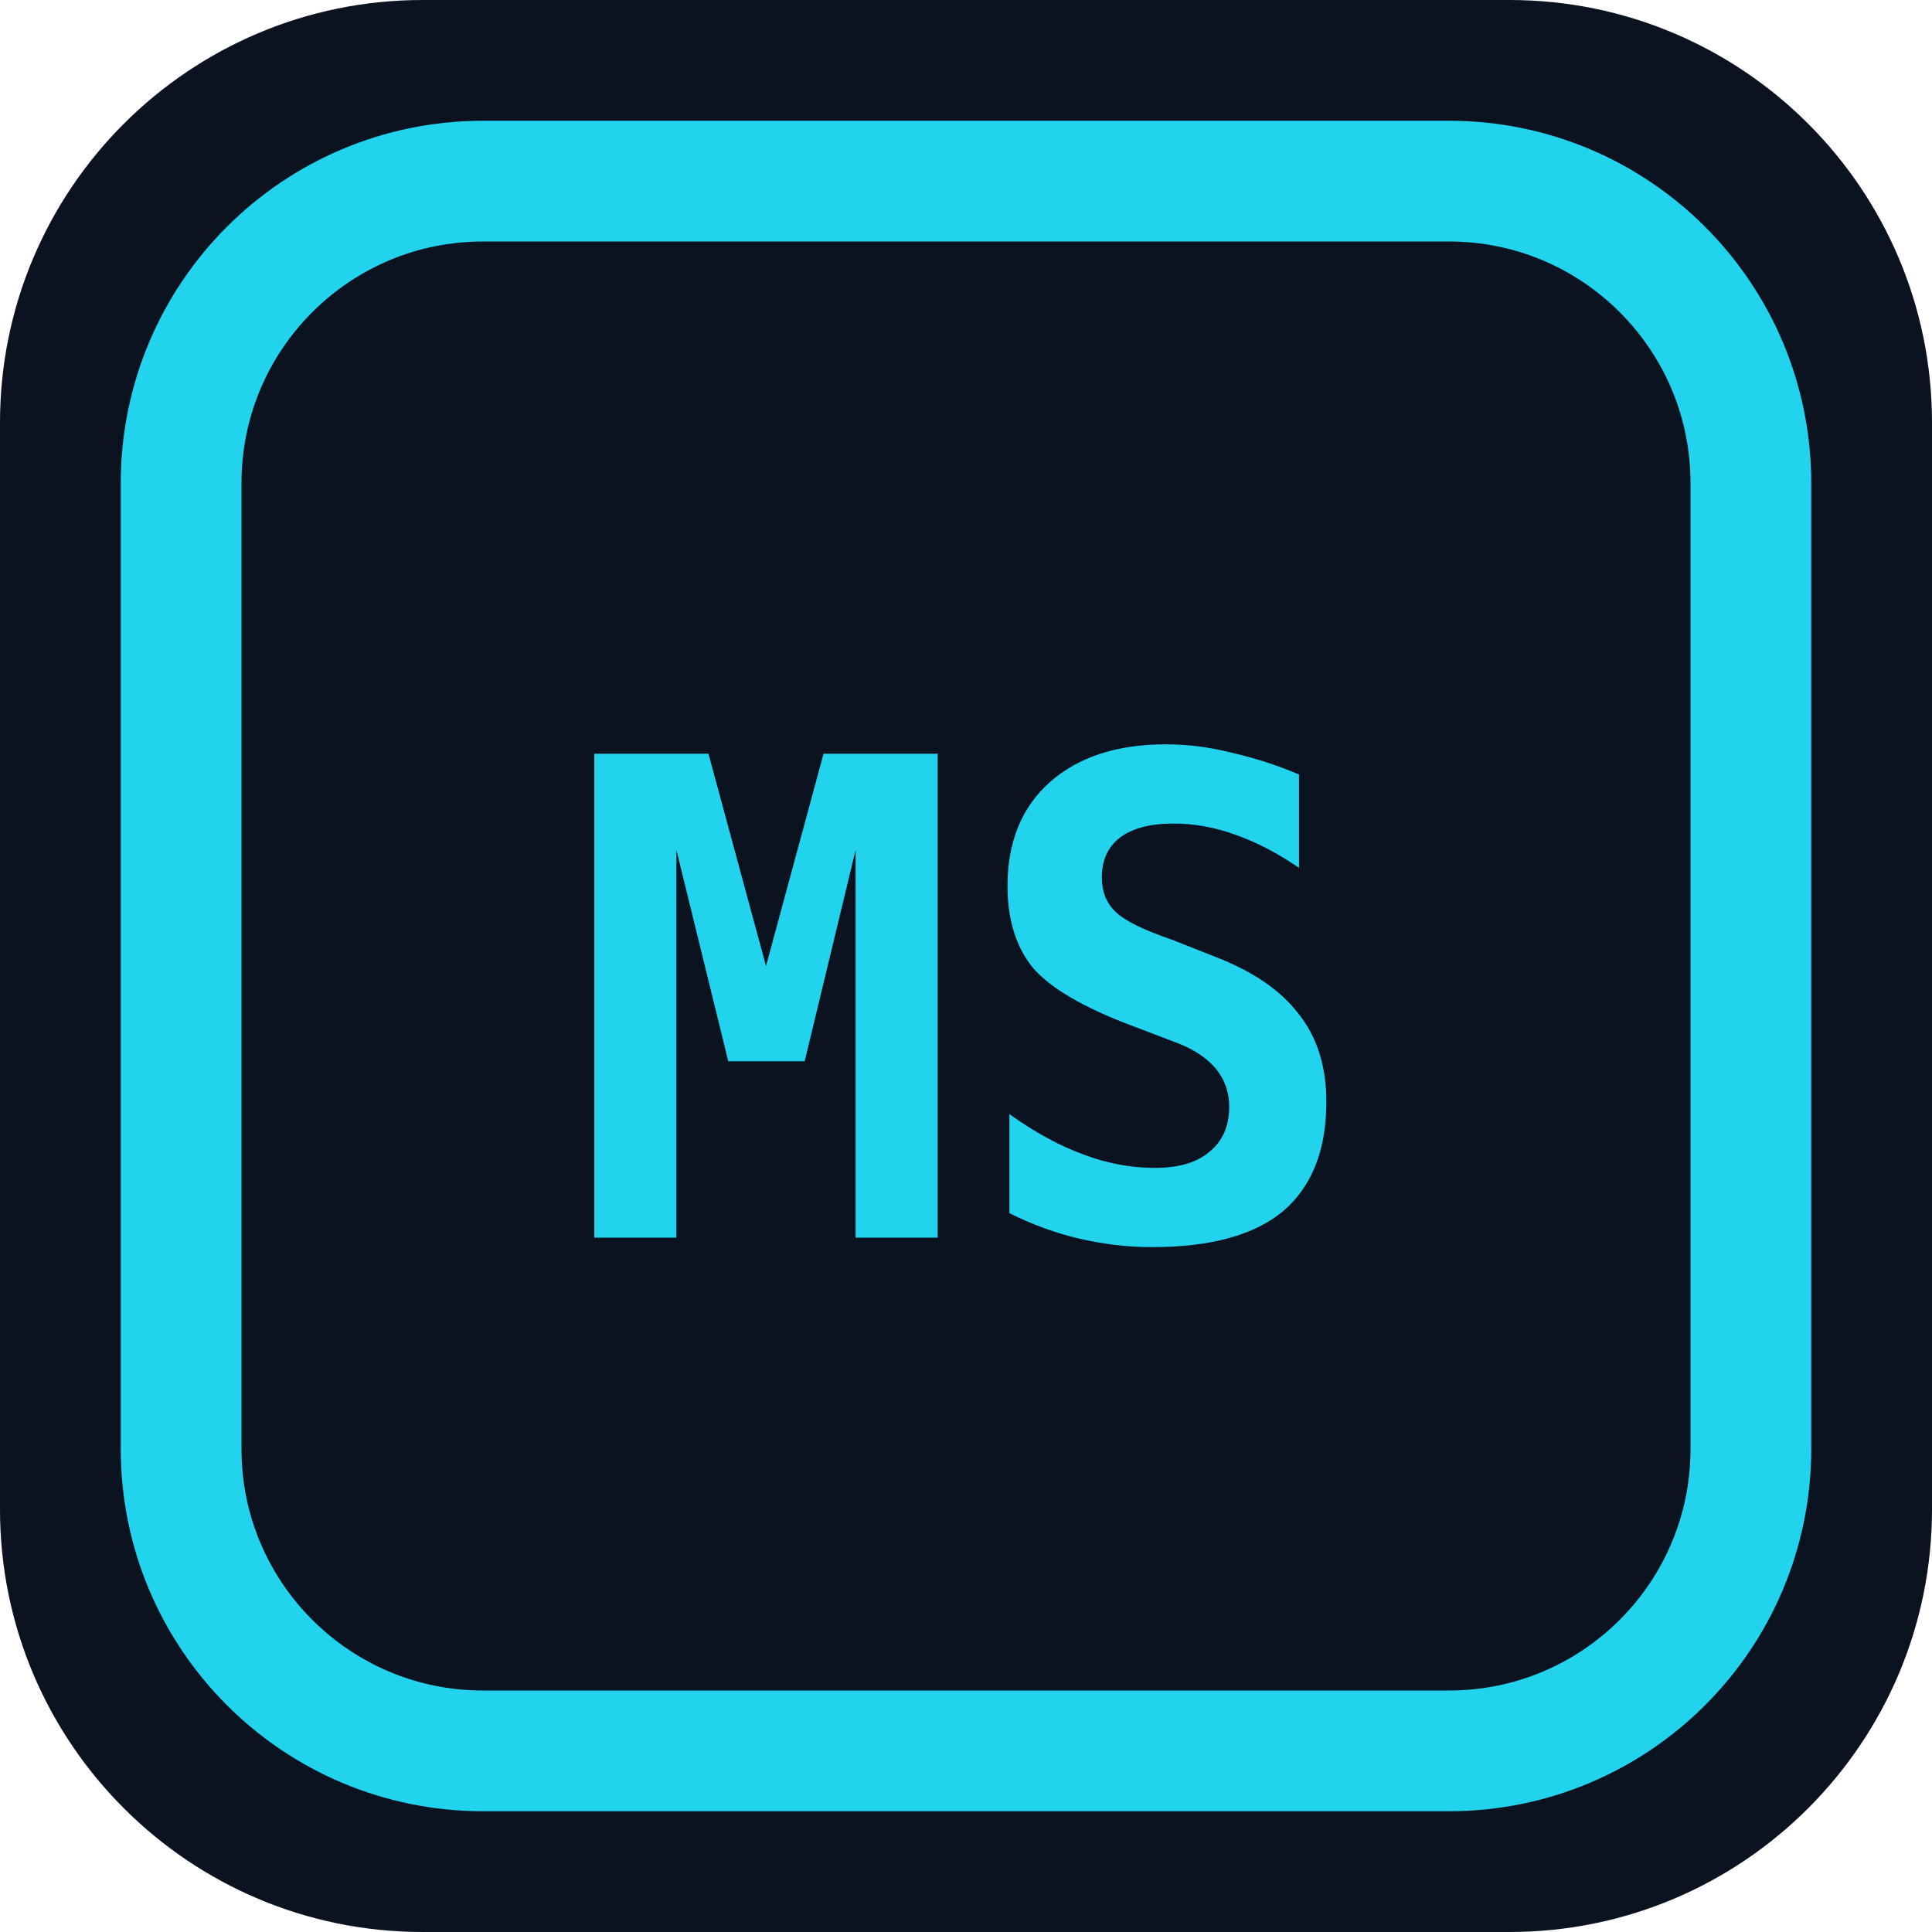
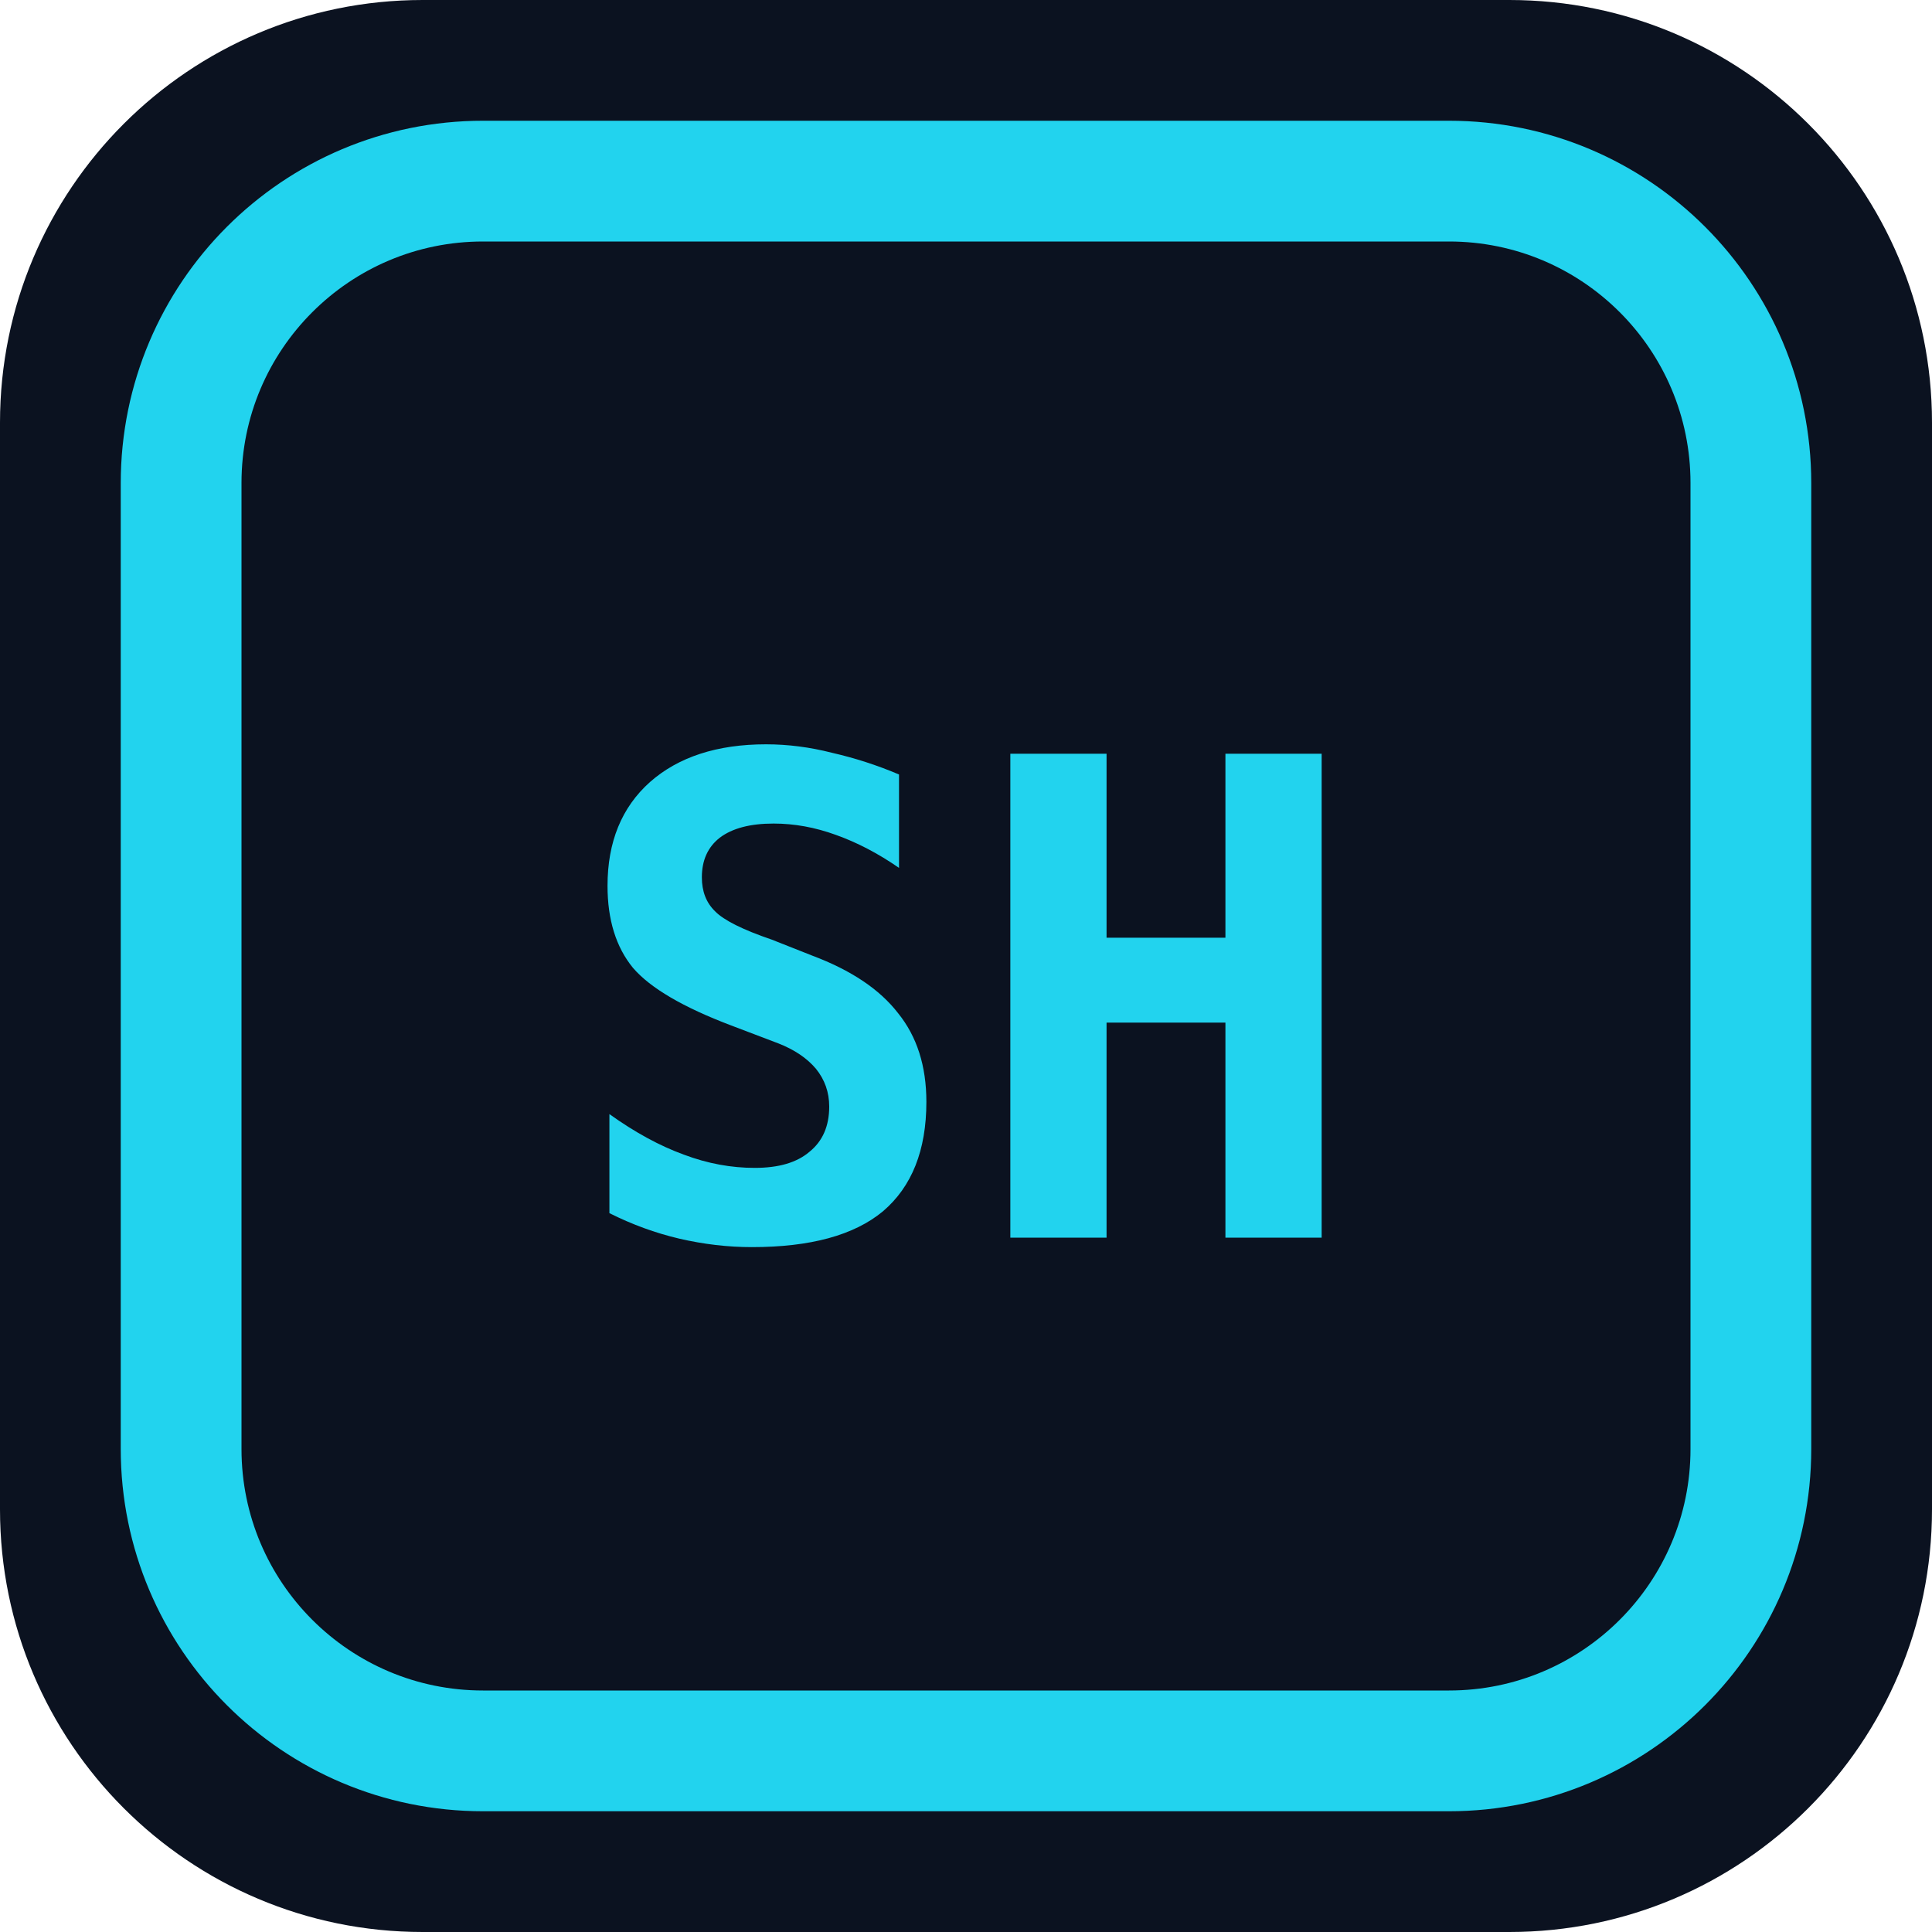
<svg xmlns="http://www.w3.org/2000/svg" viewBox="0 0 32 32">
  <rect width="32" height="32" rx="7" fill="#0b1220" />
  <rect x="3" y="3" width="26" height="26" rx="5" fill="none" stroke="#22D3EE" stroke-width="2" />
-   <text x="16" y="20.5" font-family="monospace" font-size="11" font-weight="600" fill="#22D3EE" text-anchor="middle">MS</text>
+   <text x="16" y="20.5" font-family="monospace" font-size="11" font-weight="600" fill="#22D3EE" text-anchor="middle">SH</text>
</svg>
